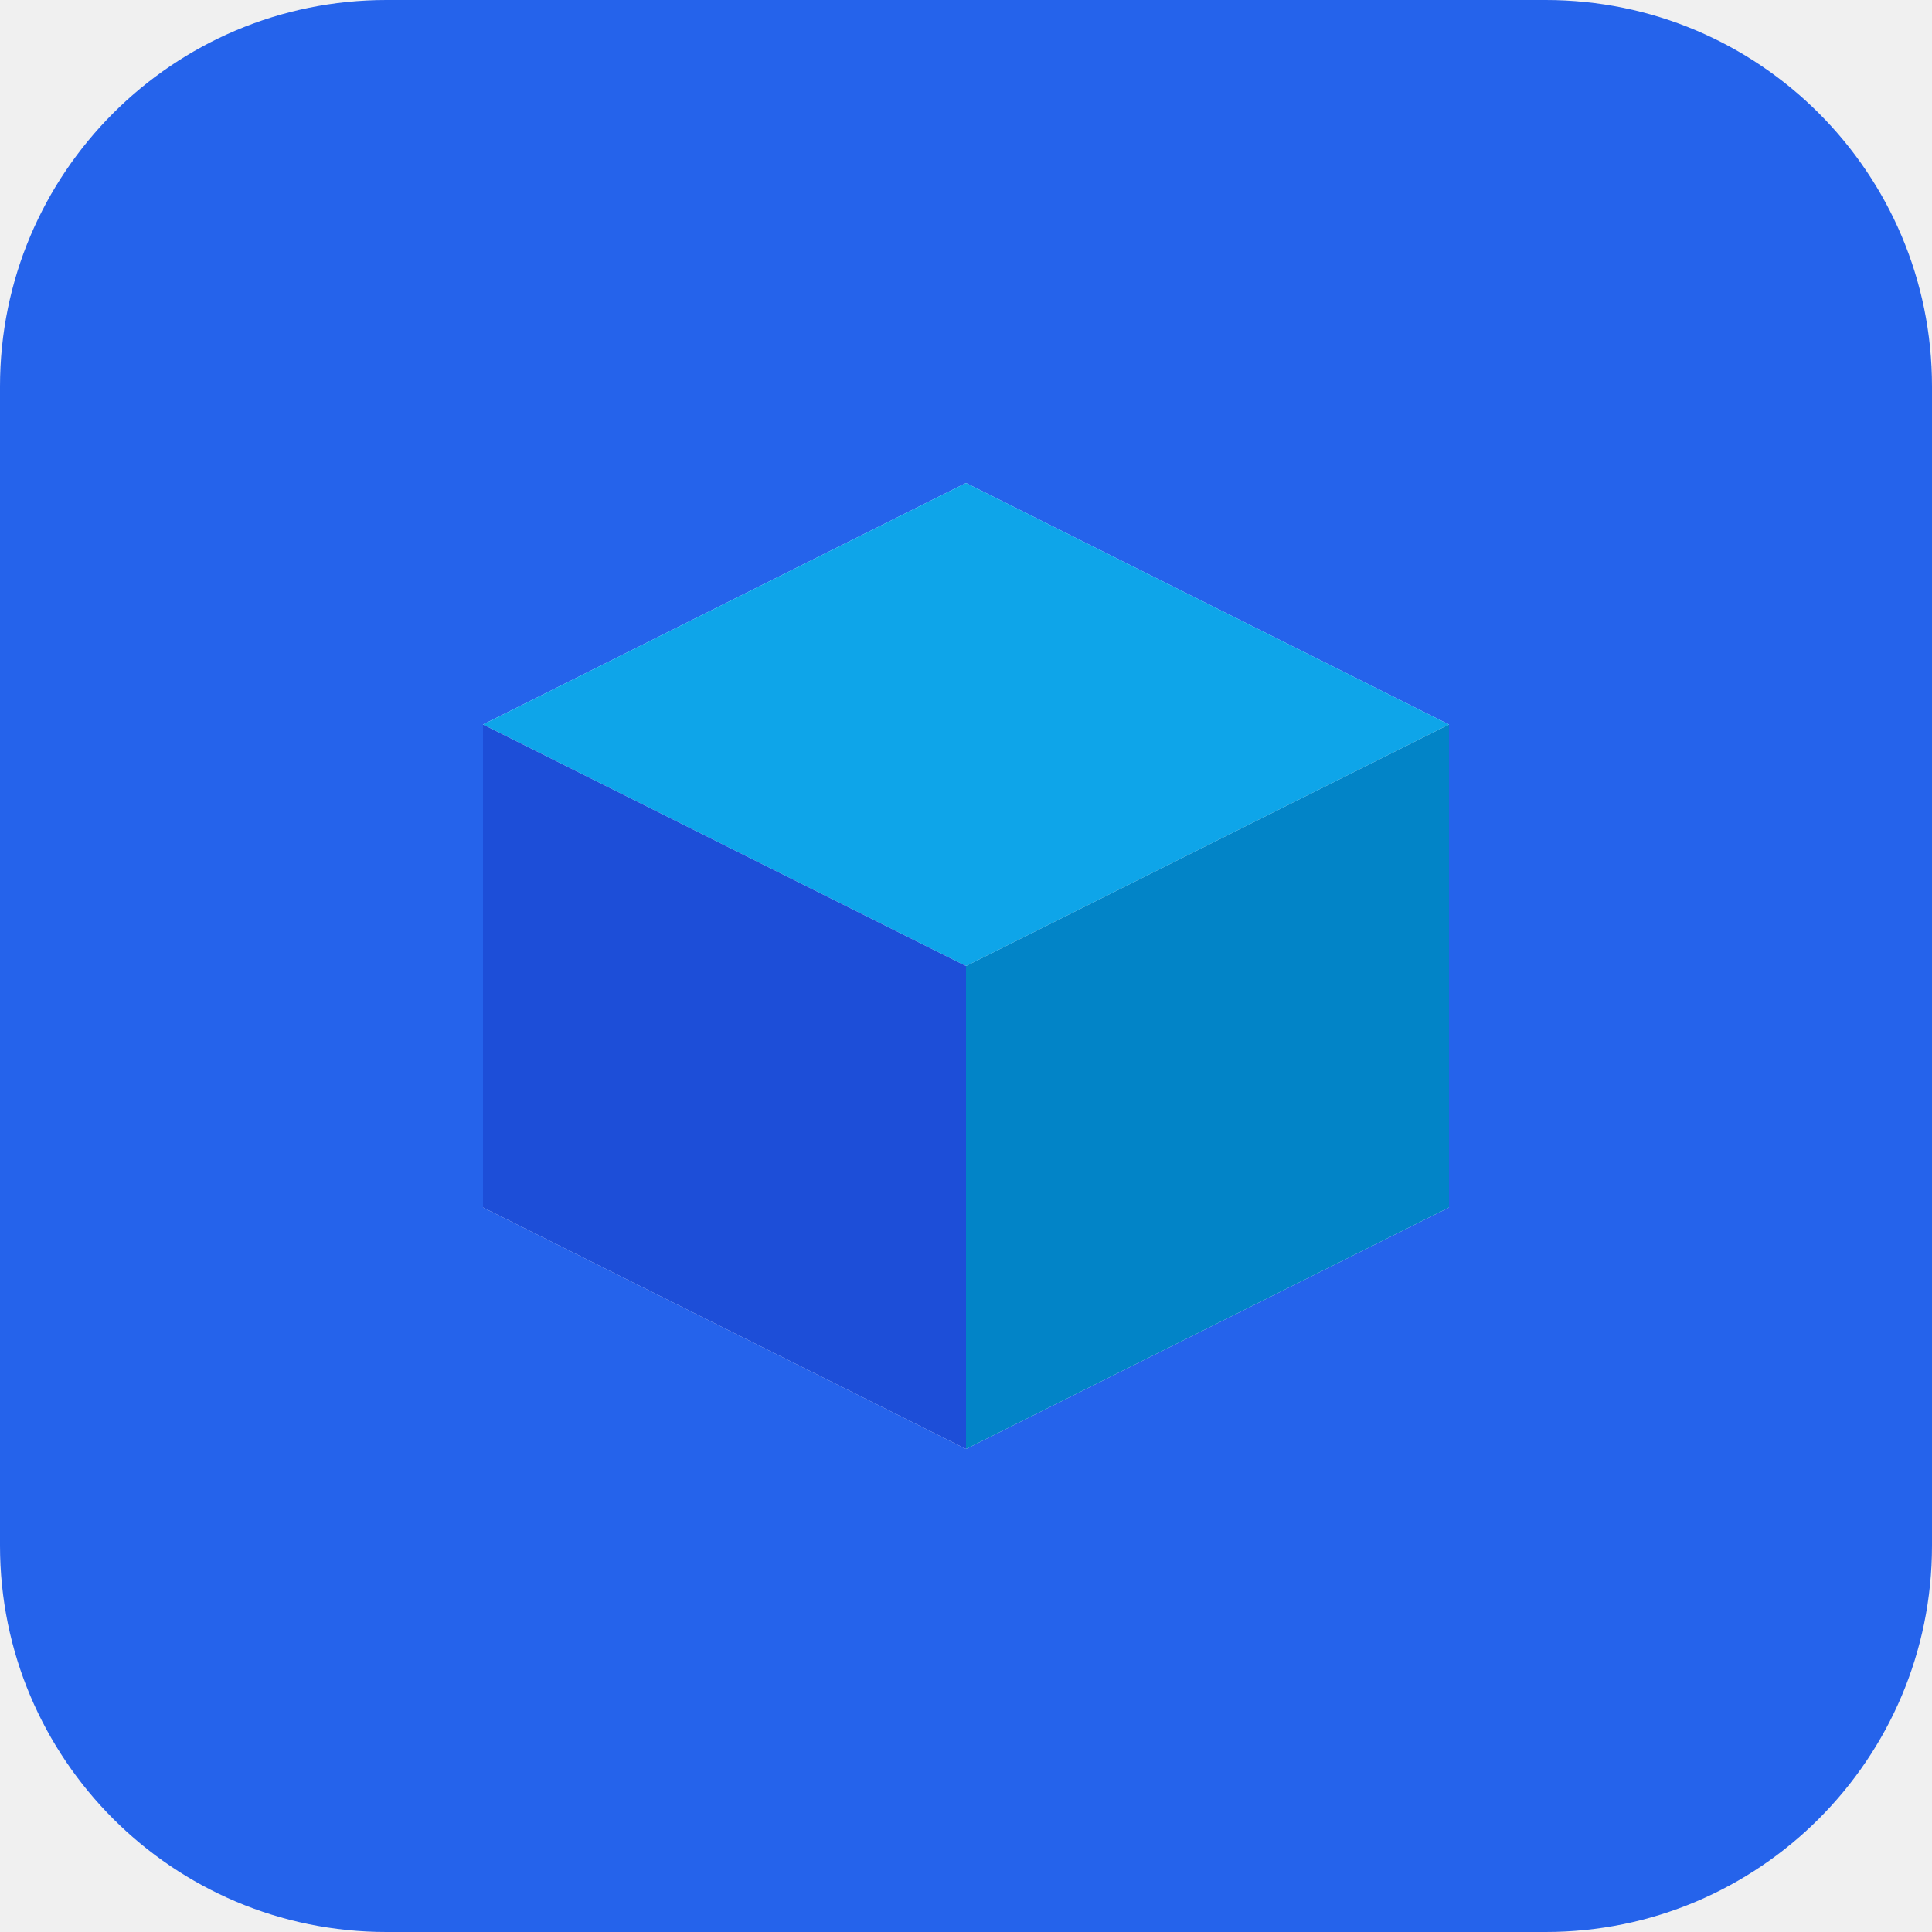
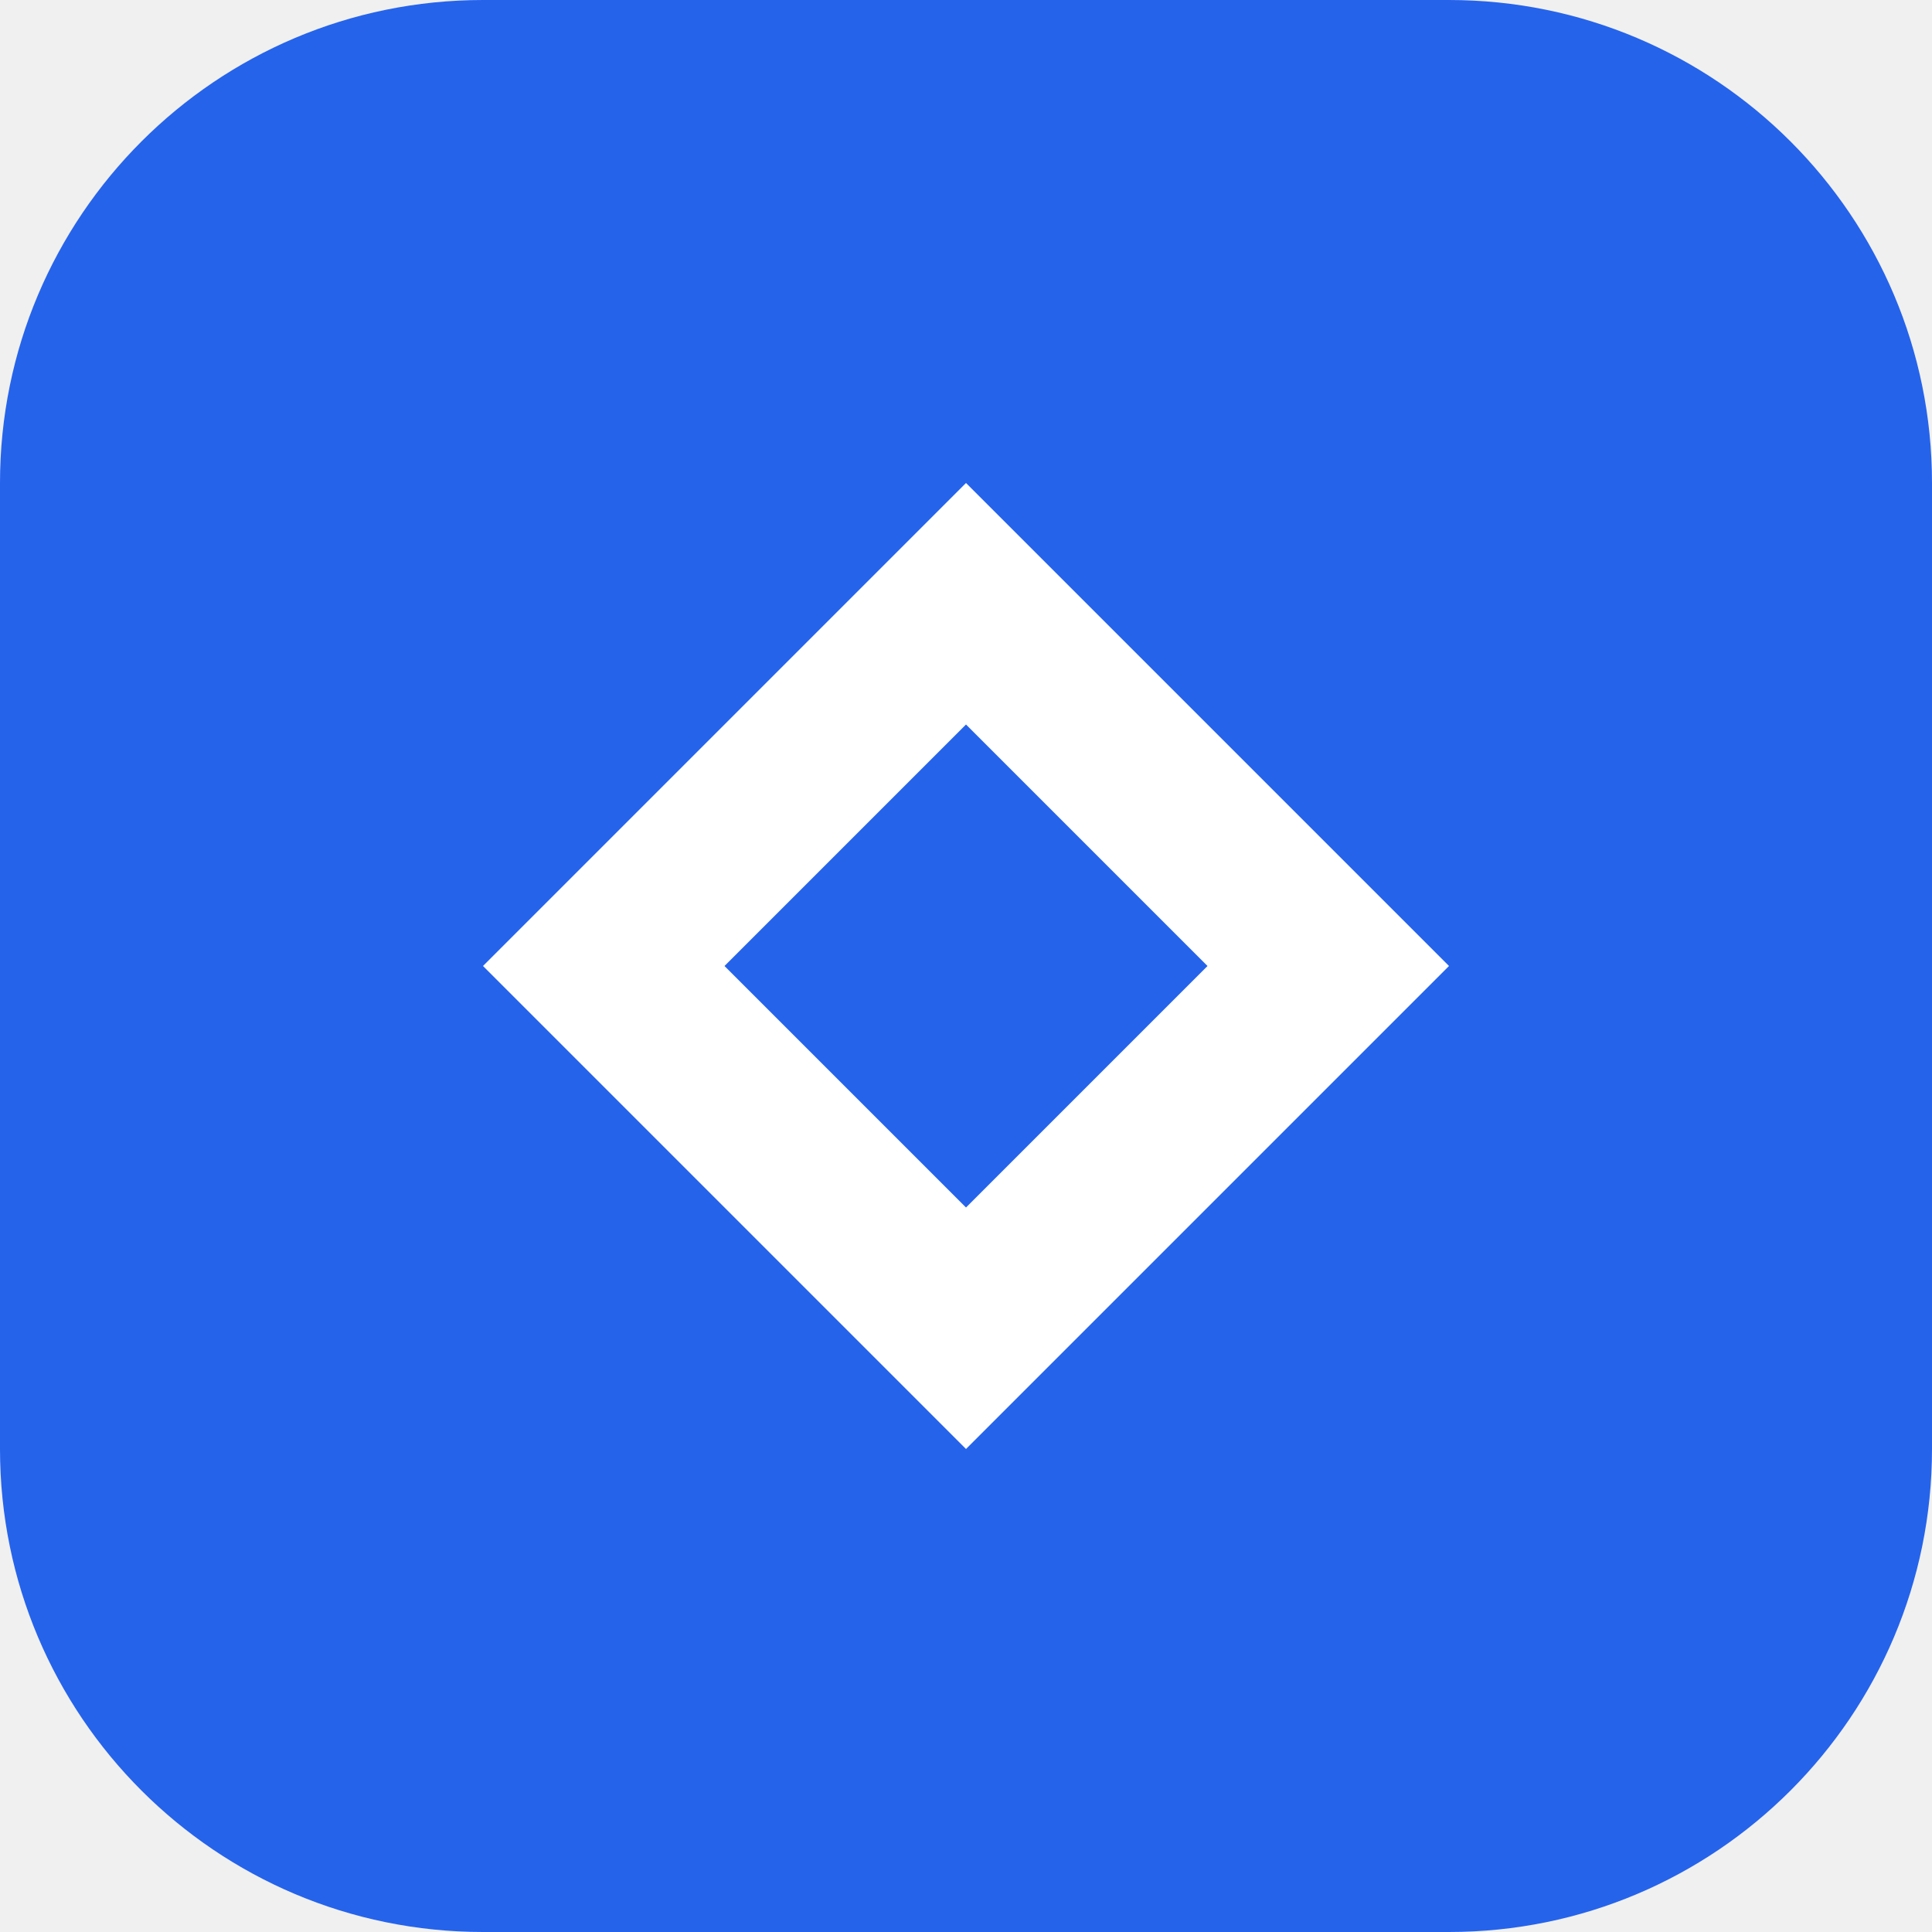
- <svg xmlns="http://www.w3.org/2000/svg" width="40" height="40" viewBox="0 0 40 40" fill="none">
-   <rect width="40" height="40" rx="8" fill="#2563EB" />
-   <path d="M20 10L10 15V25L20 30L30 25V15L20 10Z" fill="white" />
-   <path d="M20 20L10 15L20 10L30 15L20 20Z" fill="#0EA5E9" />
-   <path d="M20 30V20L30 15V25L20 30Z" fill="#0284C7" />
-   <path d="M20 30V20L10 15V25L20 30Z" fill="#1D4ED8" />
+ <svg xmlns="http://www.w3.org/2000/svg" width="32" height="32" viewBox="0 0 32 32" fill="none">
+   <rect width="32" height="32" rx="8" fill="#2563EB" />
+   <path d="M16 8L24 16L16 24L8 16L16 8Z" fill="white" />
+   <path d="M16 12L20 16L16 20L12 16L16 12Z" fill="#2563EB" />
</svg>
